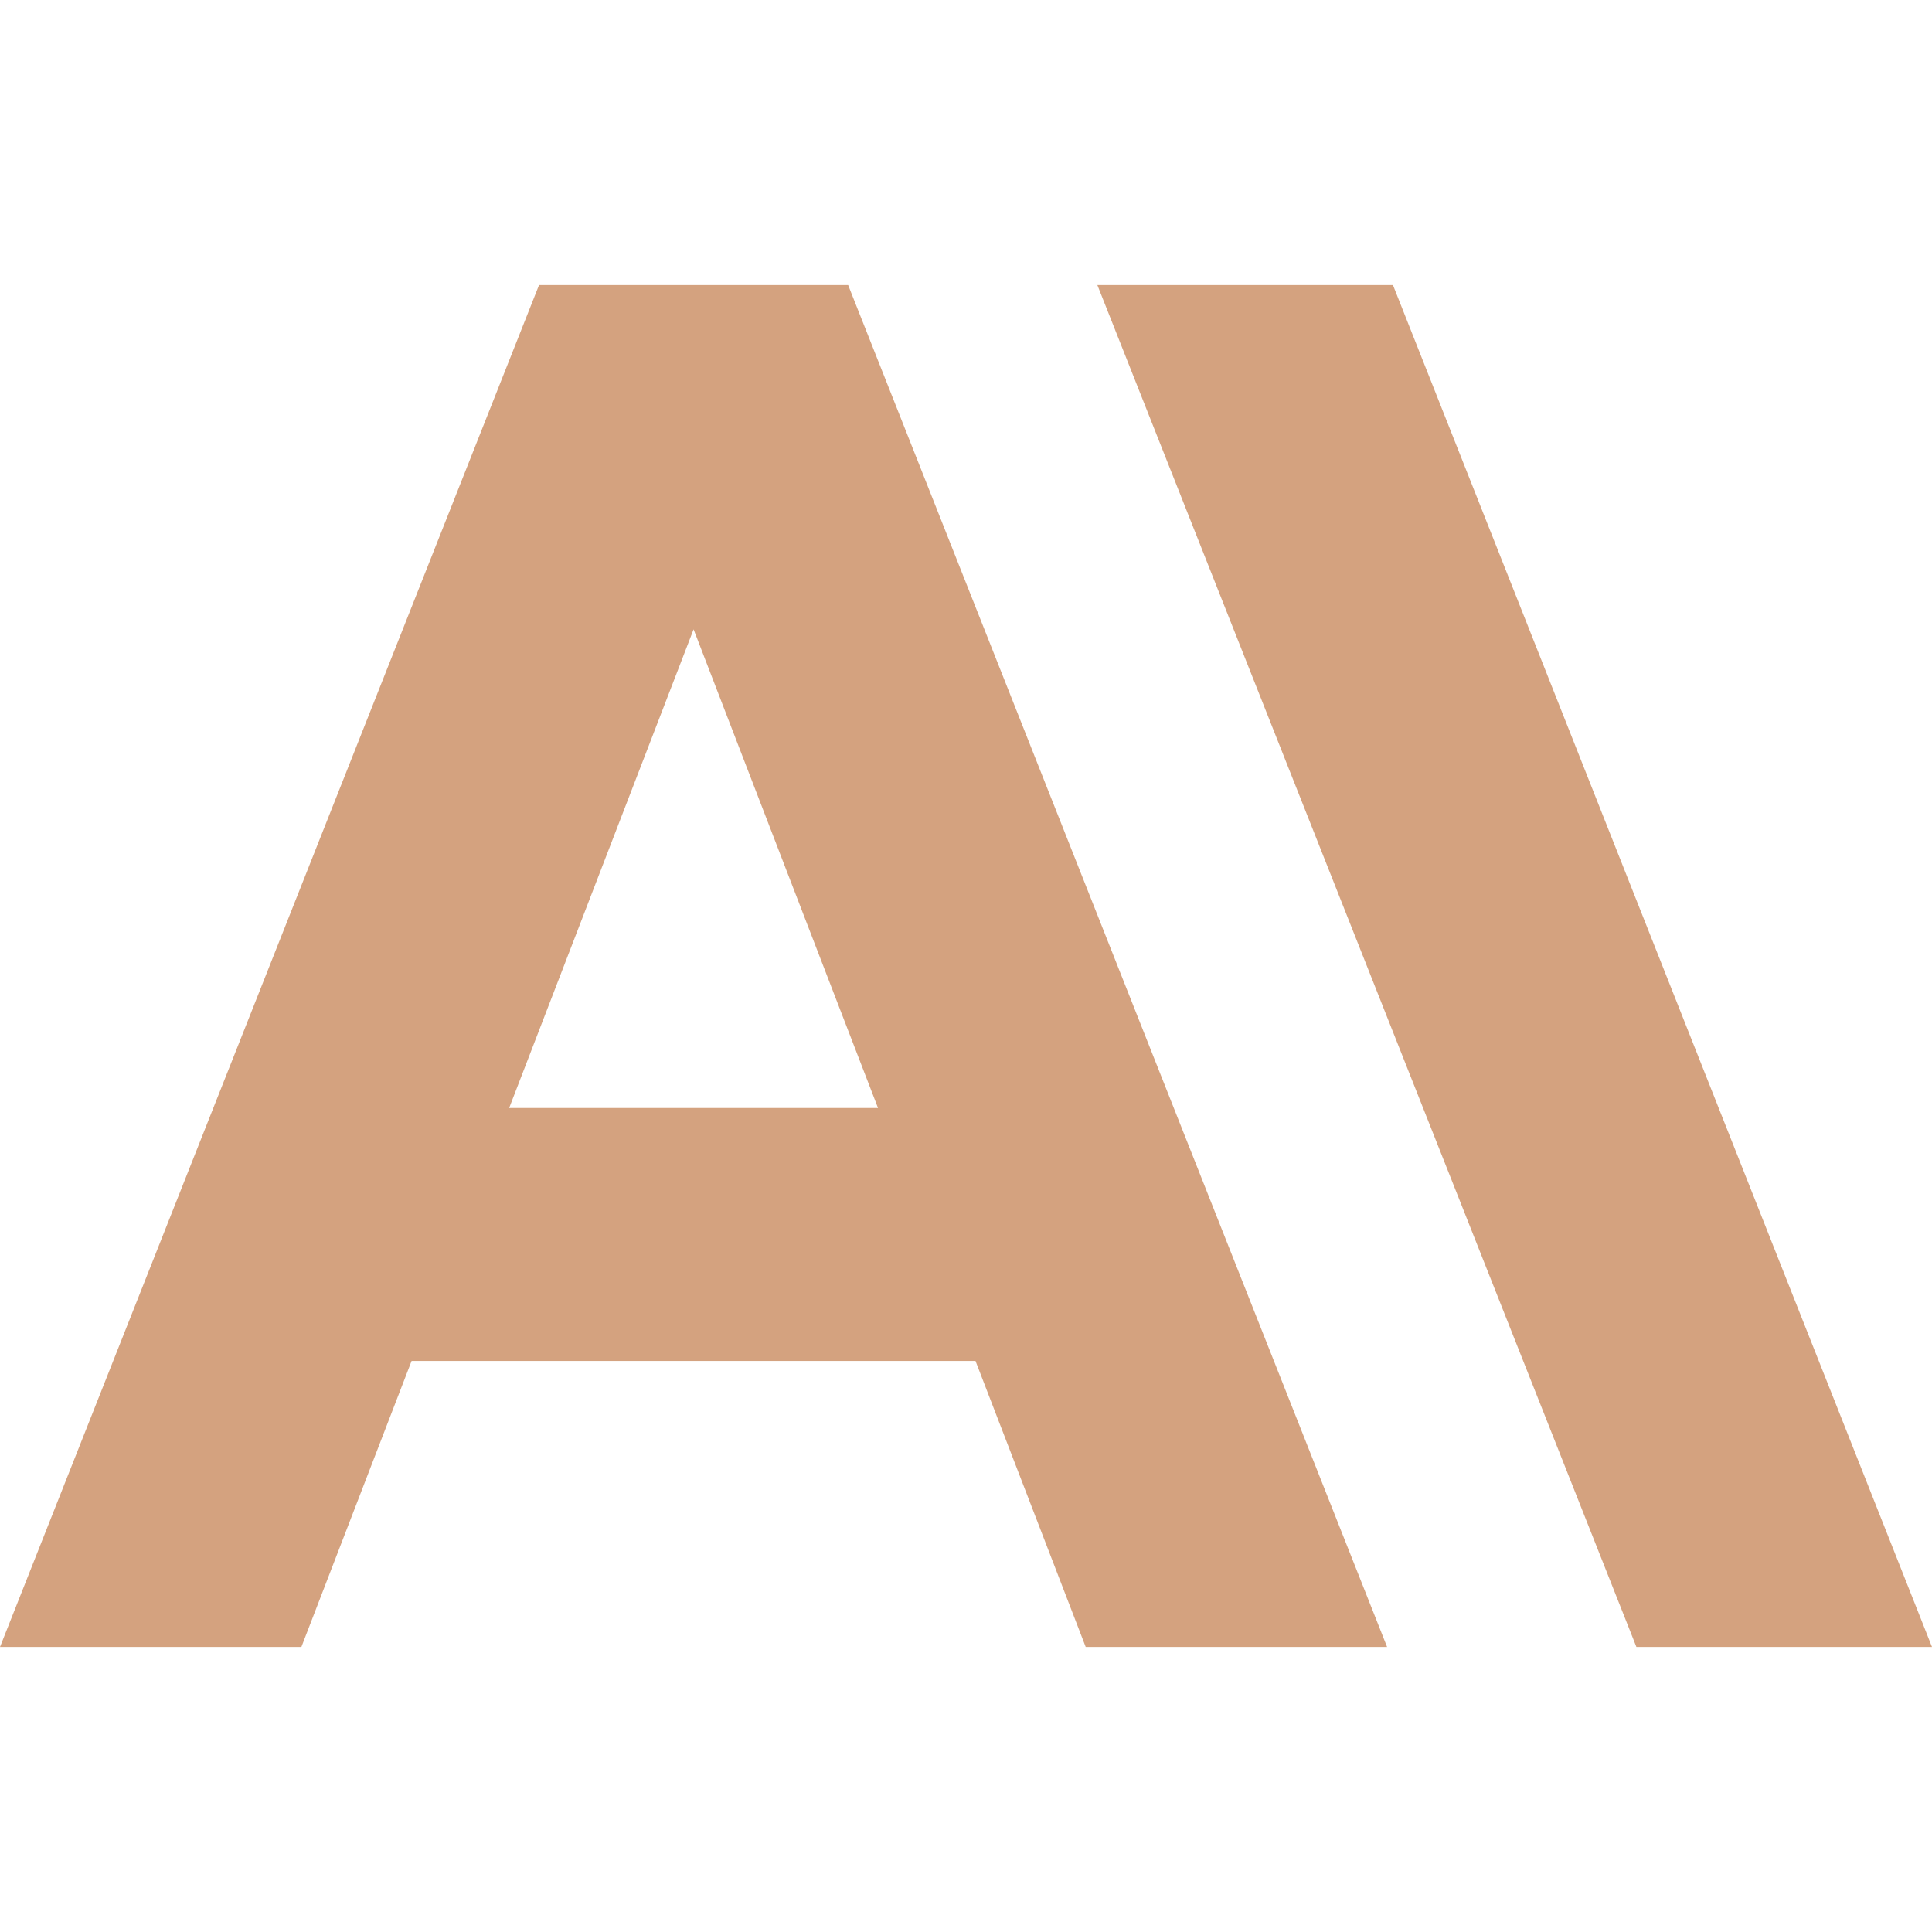
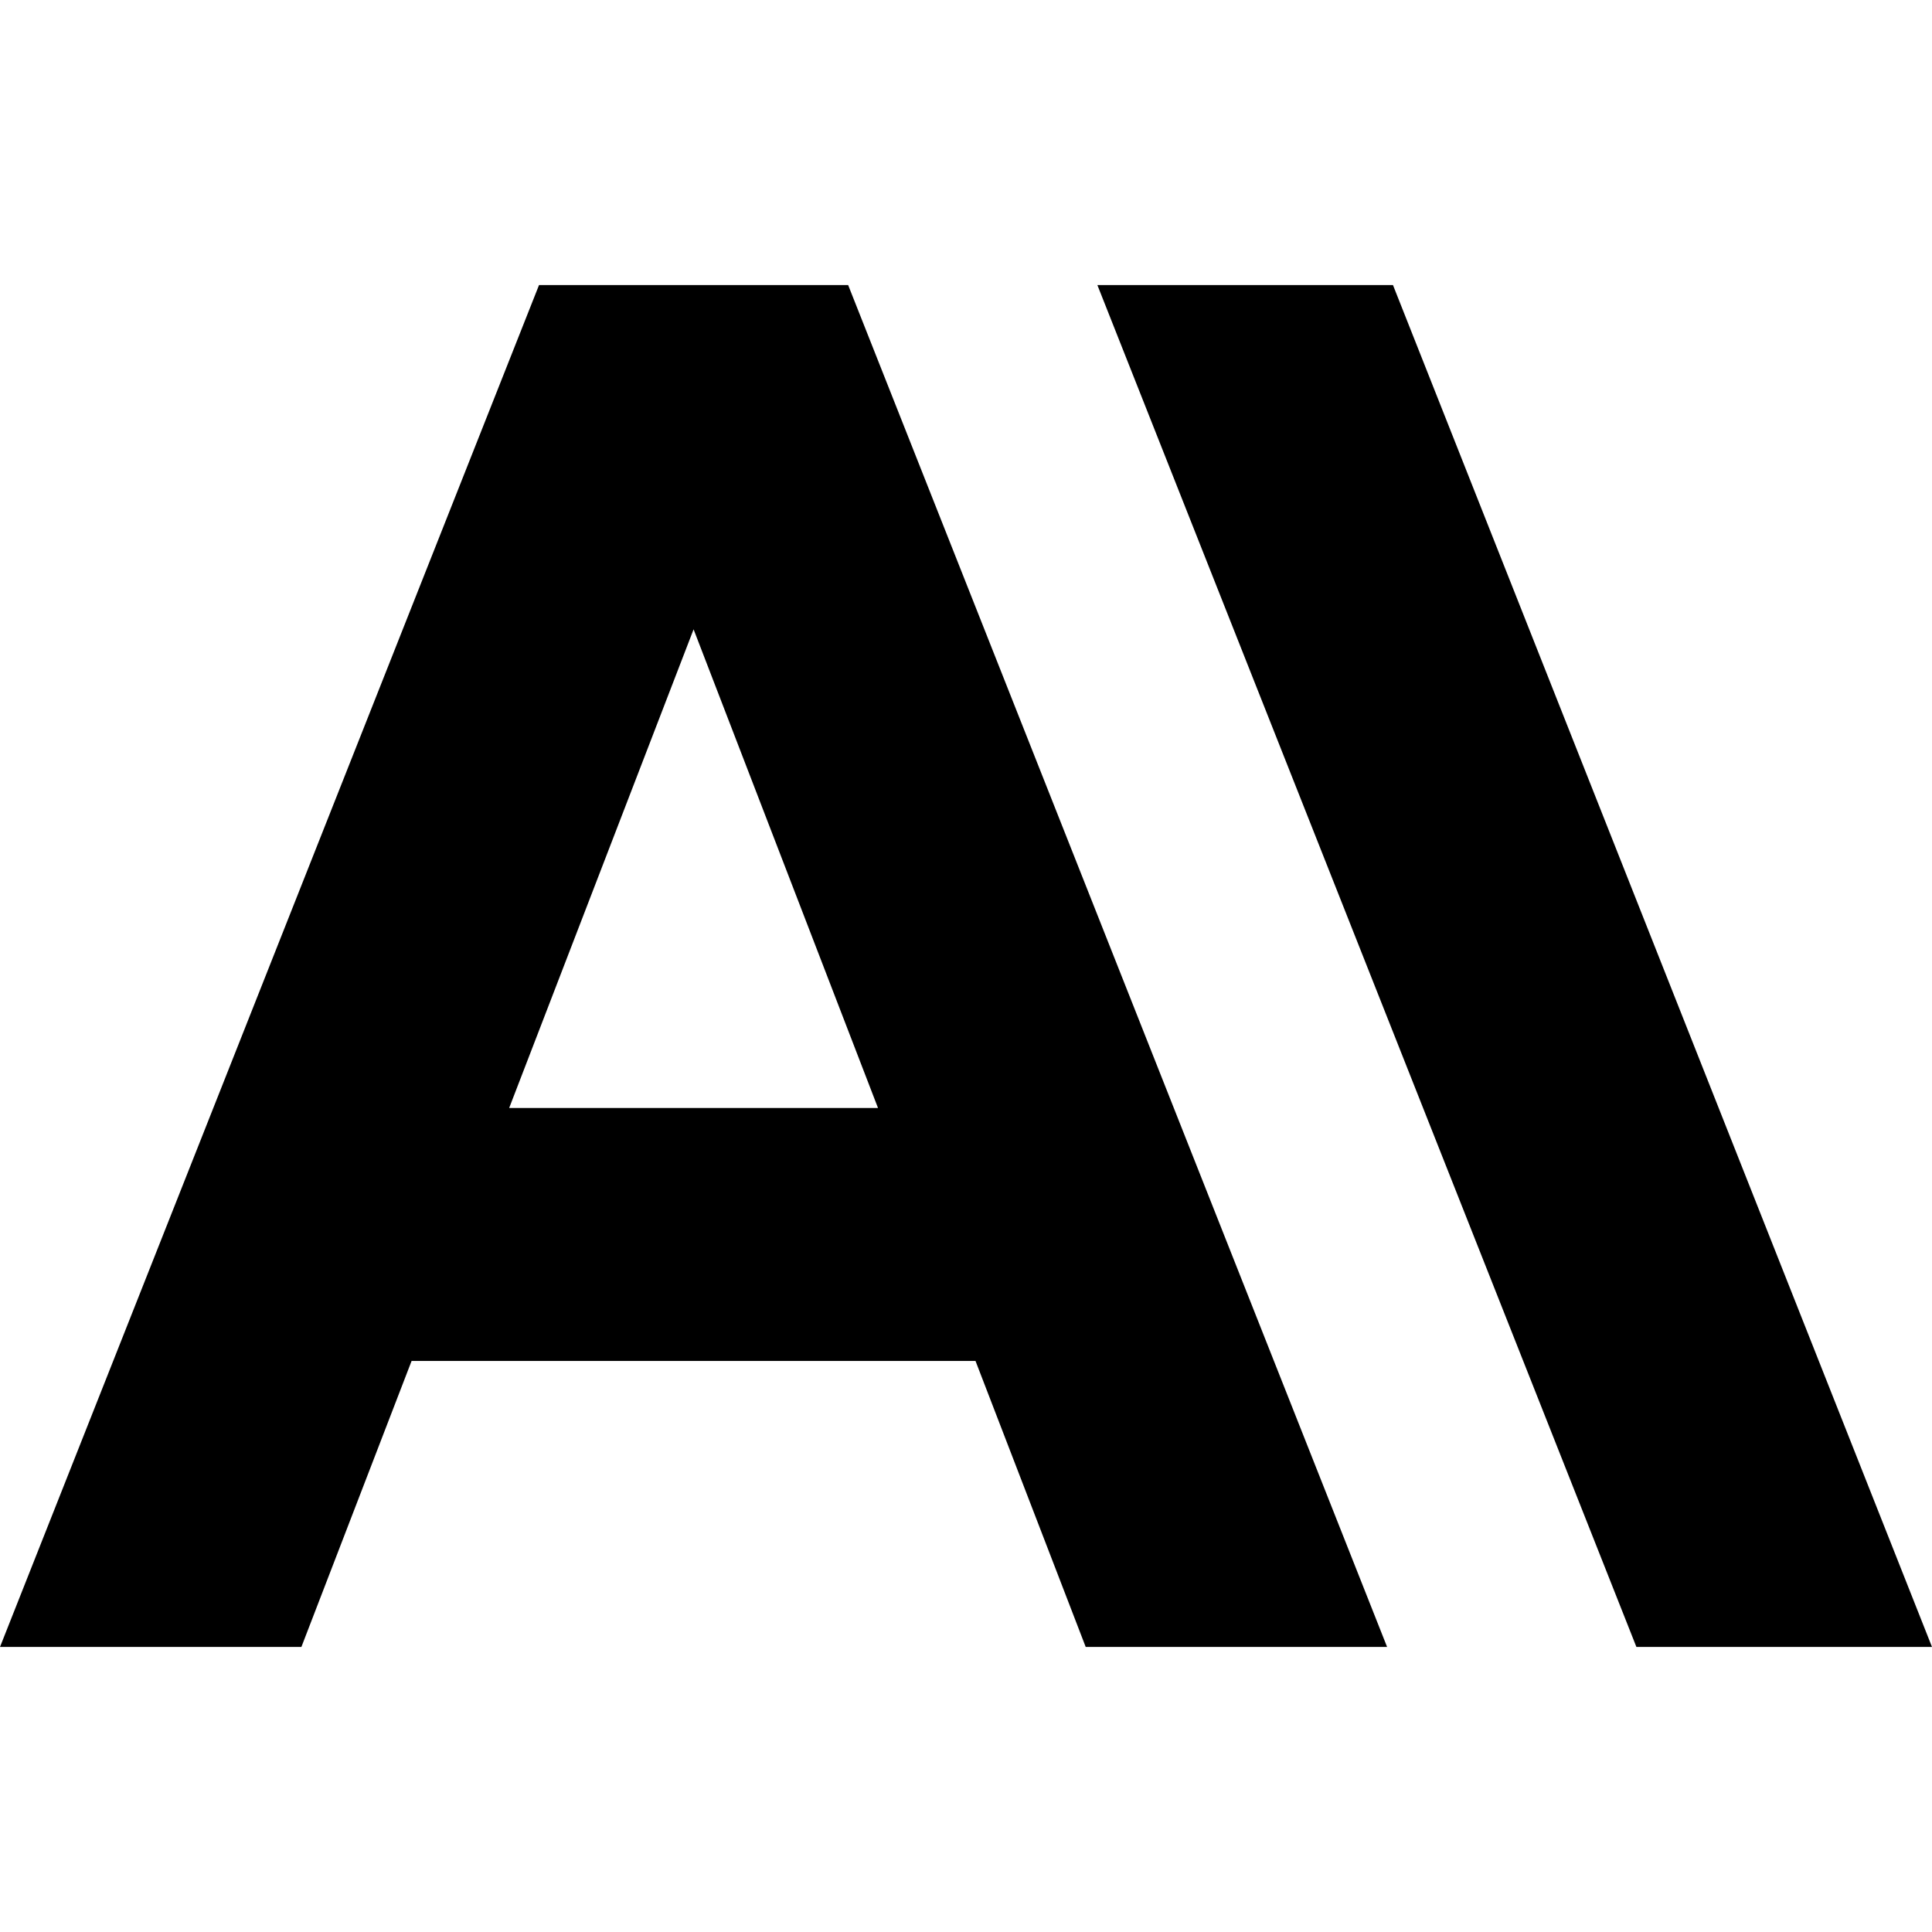
<svg xmlns="http://www.w3.org/2000/svg" role="img" viewBox="0 0 24 24">
-   <path fill="#D4A27F" d="M17.304 3.541h-3.672l6.696 16.918H24Zm-10.608 0L0 20.459h3.744l1.369-3.553h7.005l1.369 3.553h3.744L10.536 3.541Zm-.371 10.223 2.291-5.946 2.291 5.946Z" />
+   <path fill="#000000" d="M17.304 3.541h-3.672l6.696 16.918H24Zm-10.608 0L0 20.459h3.744l1.369-3.553h7.005l1.369 3.553h3.744L10.536 3.541Zm-.371 10.223 2.291-5.946 2.291 5.946Z" />
</svg>
